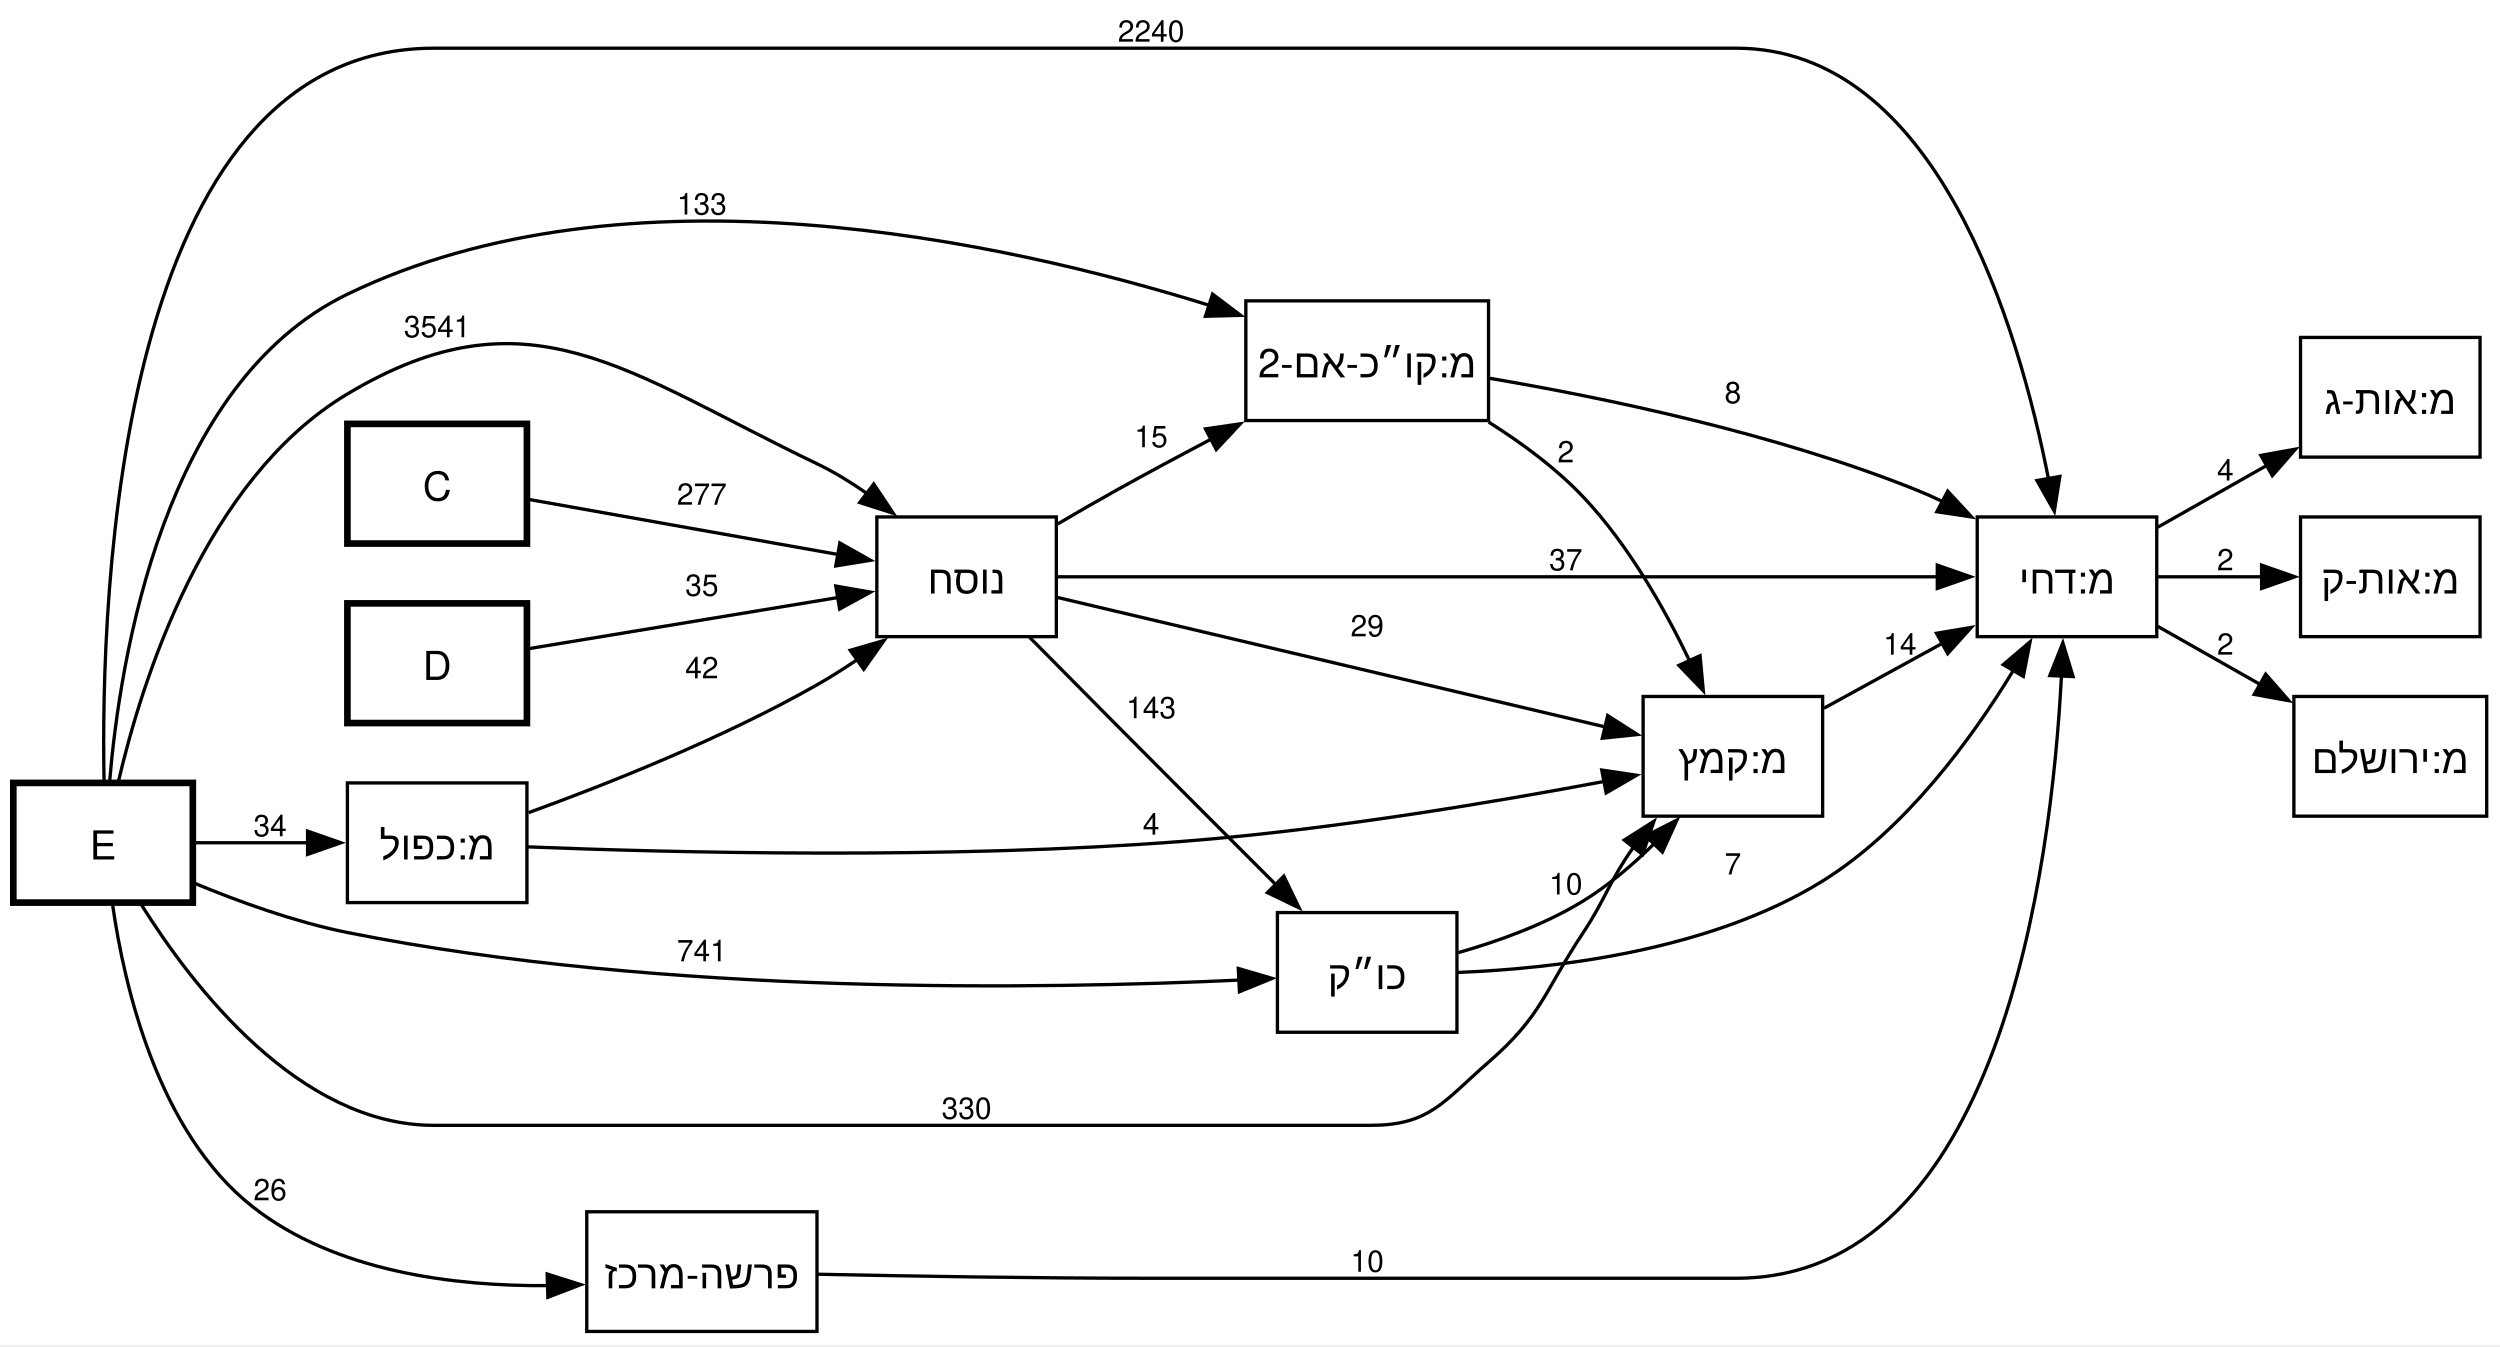
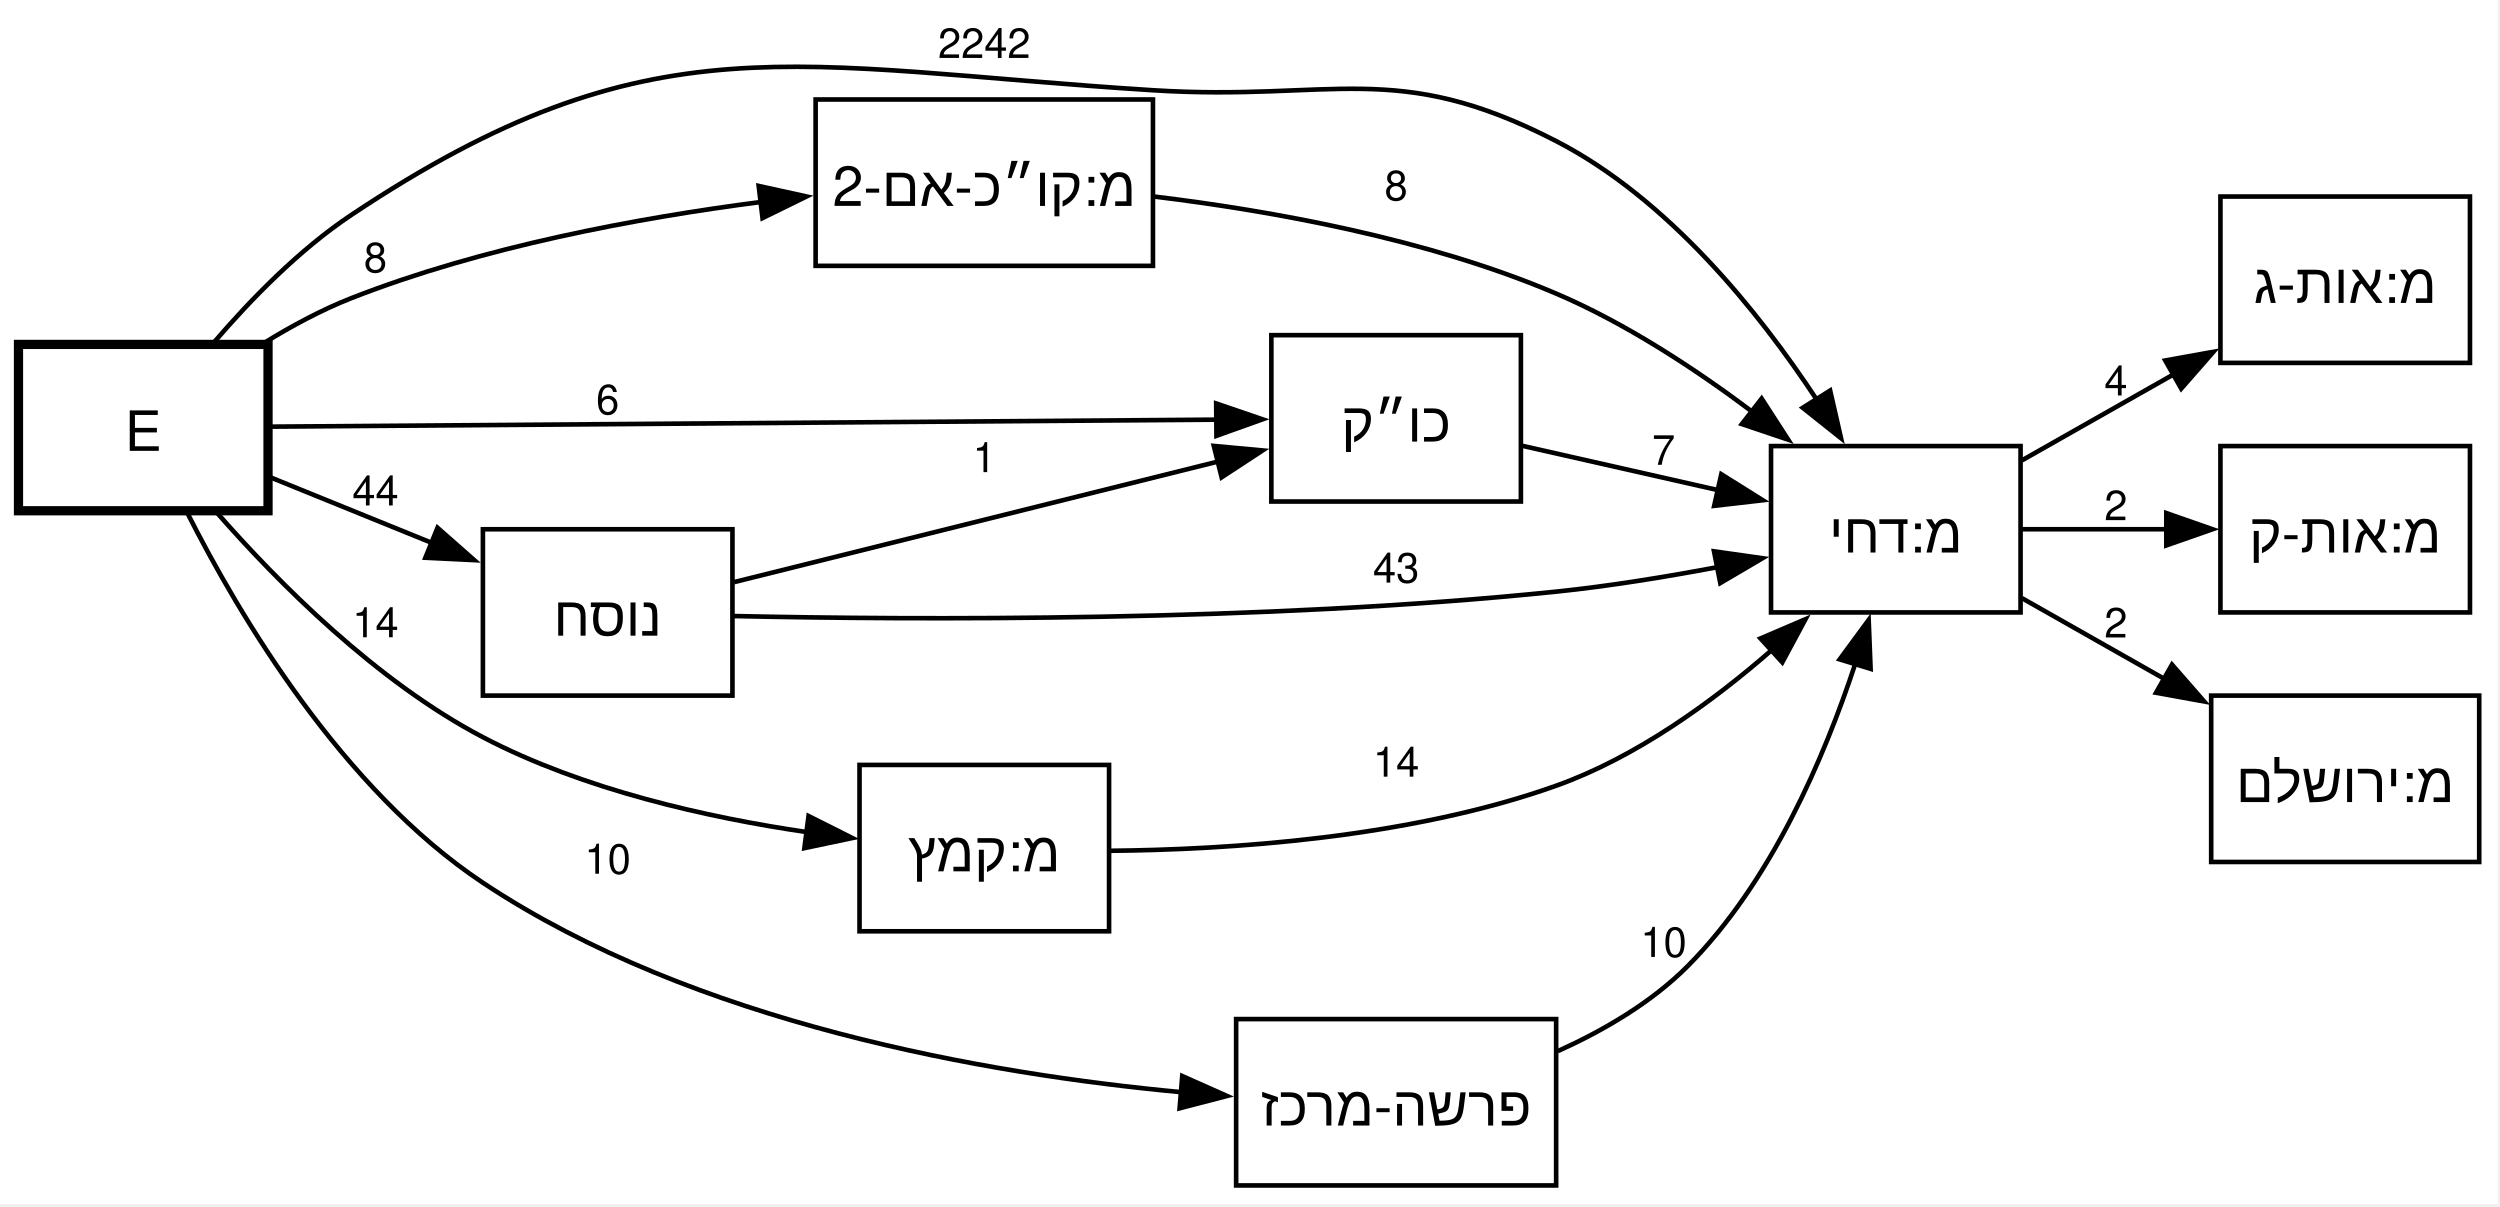
- <svg xmlns="http://www.w3.org/2000/svg" width="752pt" height="405pt" viewBox="0.00 0.00 752.00 405.00">
-   <g id="graph0" class="graph" transform="scale(1 1) rotate(0) translate(4 400.5)">
-     <polygon fill="white" stroke="none" points="-4,4 -4,-400.5 748,-400.5 748,4 -4,4" />
+ <svg xmlns="http://www.w3.org/2000/svg" width="541pt" height="261pt" viewBox="0.00 0.00 541.00 261.00">
+   <g id="graph0" class="graph" transform="scale(1 1) rotate(0) translate(4 256.53)">
+     <polygon fill="white" stroke="none" points="-4,4 -4,-256.53 536.5,-256.53 536.5,4 -4,4" />
    <g id="node1" class="node">
-       <polygon fill="none" stroke="black" stroke-width="2" points="154.5,-273 100.5,-273 100.5,-237 154.5,-237 154.5,-273" />
-       <text xml:space="preserve" text-anchor="middle" x="127.5" y="-249.97" font-family="SBL Hebrew,Helvetica" font-size="12.00">C</text>
+       <polygon fill="none" stroke="black" stroke-width="2" points="54,-182 0,-182 0,-146 54,-146 54,-182" />
+       <text xml:space="preserve" text-anchor="middle" x="27" y="-158.97" font-family="SBL Hebrew,Helvetica" font-size="12.00">E</text>
+     </g>
+     <g id="node2" class="node">
+       <polygon fill="none" stroke="black" points="325.12,-184 271.12,-184 271.12,-148 325.12,-148 325.12,-184" />
+       <text xml:space="preserve" text-anchor="middle" x="298.12" y="-160.97" font-family="SBL Hebrew,Helvetica" font-size="12.00">כו״ק</text>
+     </g>
+     <g id="edge1" class="edge">
+       <path fill="none" stroke="black" d="M54.29,-164.2C102.23,-164.55 203.97,-165.31 259.33,-165.72" />
+       <polygon fill="black" stroke="black" points="259.18,-169.22 269.21,-165.79 259.24,-162.22 259.18,-169.22" />
+       <text xml:space="preserve" text-anchor="middle" x="127.5" y="-166.88" font-family="Helvetica,sans-Serif" font-size="9.00">6</text>
+     </g>
+     <g id="node3" class="node">
+       <polygon fill="none" stroke="black" points="433.25,-160 379.25,-160 379.25,-124 433.25,-124 433.25,-160" />
+       <text xml:space="preserve" text-anchor="middle" x="406.25" y="-136.97" font-family="SBL Hebrew,Helvetica" font-size="12.00">מ:דחי</text>
+     </g>
+     <g id="edge2" class="edge">
+       <path fill="none" stroke="black" d="M42.32,-182.47C50.26,-191.72 60.78,-202.52 72,-210 136.93,-253.29 167.61,-241.89 245.5,-237 284.51,-234.55 298.02,-243.92 332.75,-226 356.95,-213.51 376.53,-189.2 389.21,-169.94" />
+       <polygon fill="black" stroke="black" points="392.04,-172.02 394.4,-161.69 386.11,-168.29 392.04,-172.02" />
+       <text xml:space="preserve" text-anchor="middle" x="209" y="-243.98" font-family="Helvetica,sans-Serif" font-size="9.00">2242</text>
    </g>
    <g id="node4" class="node">
-       <polygon fill="none" stroke="black" points="313.75,-245 259.75,-245 259.75,-209 313.75,-209 313.75,-245" />
-       <text xml:space="preserve" text-anchor="middle" x="286.75" y="-221.97" font-family="SBL Hebrew,Helvetica" font-size="12.00">נוסח</text>
+       <polygon fill="none" stroke="black" points="245.5,-235 172.5,-235 172.5,-199 245.5,-199 245.5,-235" />
+       <text xml:space="preserve" text-anchor="middle" x="209" y="-211.97" font-family="SBL Hebrew,Helvetica" font-size="12.00">מ:קו״כ-אם-2</text>
    </g>
-     <g id="edge1" class="edge">
-       <path fill="none" stroke="black" d="M154.82,-250.31C180.33,-245.77 219.29,-238.83 248.08,-233.71" />
-       <polygon fill="black" stroke="black" points="248.62,-237.17 257.85,-231.97 247.4,-230.27 248.62,-237.17" />
-       <text xml:space="preserve" text-anchor="middle" x="207.12" y="-248.68" font-family="Helvetica,sans-Serif" font-size="9.00">277</text>
+     <g id="edge3" class="edge">
+       <path fill="none" stroke="black" d="M53.17,-182.33C59.11,-185.99 65.59,-189.48 72,-192 100.32,-203.12 133.93,-209.36 160.66,-212.82" />
+       <polygon fill="black" stroke="black" points="160.18,-216.29 170.53,-214.01 161.01,-209.34 160.18,-216.29" />
+       <text xml:space="preserve" text-anchor="middle" x="77.25" y="-197.61" font-family="Helvetica,sans-Serif" font-size="9.00">8</text>
    </g>
-     <g id="node2" class="node">
-       <polygon fill="none" stroke="black" stroke-width="2" points="154.5,-219 100.5,-219 100.5,-183 154.5,-183 154.5,-219" />
-       <text xml:space="preserve" text-anchor="middle" x="127.5" y="-195.97" font-family="SBL Hebrew,Helvetica" font-size="12.00">D</text>
+     <g id="node5" class="node">
+       <polygon fill="none" stroke="black" points="236,-91 182,-91 182,-55 236,-55 236,-91" />
+       <text xml:space="preserve" text-anchor="middle" x="209" y="-67.97" font-family="SBL Hebrew,Helvetica" font-size="12.00">מ:קמץ</text>
    </g>
-     <g id="edge2" class="edge">
-       <path fill="none" stroke="black" d="M154.82,-205.35C180.33,-209.57 219.29,-216.01 248.08,-220.77" />
-       <polygon fill="black" stroke="black" points="247.41,-224.21 257.85,-222.39 248.56,-217.3 247.41,-224.21" />
-       <text xml:space="preserve" text-anchor="middle" x="207.12" y="-221.27" font-family="Helvetica,sans-Serif" font-size="9.00">35</text>
+     <g id="edge4" class="edge">
+       <path fill="none" stroke="black" d="M42.75,-145.8C56.19,-130.45 77.43,-109.09 100.5,-97 122.22,-85.61 149.16,-79.61 170.63,-76.46" />
+       <polygon fill="black" stroke="black" points="170.97,-79.94 180.44,-75.18 170.07,-73 170.97,-79.94" />
+       <text xml:space="preserve" text-anchor="middle" x="77.25" y="-118.63" font-family="Helvetica,sans-Serif" font-size="9.00">14</text>
    </g>
-     <g id="node3" class="node">
-       <polygon fill="none" stroke="black" stroke-width="2" points="54,-165 0,-165 0,-129 54,-129 54,-165" />
-       <text xml:space="preserve" text-anchor="middle" x="27" y="-141.97" font-family="SBL Hebrew,Helvetica" font-size="12.00">E</text>
+     <g id="node6" class="node">
+       <polygon fill="none" stroke="black" points="154.5,-142 100.5,-142 100.5,-106 154.5,-106 154.5,-142" />
+       <text xml:space="preserve" text-anchor="middle" x="127.5" y="-118.97" font-family="SBL Hebrew,Helvetica" font-size="12.00">נוסח</text>
+     </g>
+     <g id="edge5" class="edge">
+       <path fill="none" stroke="black" d="M54.4,-153.28C65.22,-148.89 77.93,-143.72 89.64,-138.97" />
+       <polygon fill="black" stroke="black" points="90.68,-142.32 98.63,-135.32 88.05,-135.84 90.68,-142.32" />
+       <text xml:space="preserve" text-anchor="middle" x="77.25" y="-147.15" font-family="Helvetica,sans-Serif" font-size="9.00">44</text>
+     </g>
+     <g id="node7" class="node">
+       <polygon fill="none" stroke="black" points="332.75,-36 263.5,-36 263.5,0 332.75,0 332.75,-36" />
+       <text xml:space="preserve" text-anchor="middle" x="298.12" y="-12.97" font-family="SBL Hebrew,Helvetica" font-size="12.00">פרשה-מרכז</text>
+     </g>
+     <g id="edge6" class="edge">
+       <path fill="none" stroke="black" d="M36.47,-145.67C47.81,-123.23 70.09,-85.72 100.5,-65.5 146.21,-35.11 209.4,-24.12 251.69,-20.18" />
+       <polygon fill="black" stroke="black" points="251.84,-23.67 261.52,-19.36 251.27,-16.7 251.84,-23.67" />
+       <text xml:space="preserve" text-anchor="middle" x="127.5" y="-67.45" font-family="Helvetica,sans-Serif" font-size="9.00">10</text>
+     </g>
+     <g id="edge7" class="edge">
+       <path fill="none" stroke="black" d="M325.36,-160.07C338.24,-157.15 353.99,-153.59 368.08,-150.4" />
+       <polygon fill="black" stroke="black" points="368.49,-153.9 377.47,-148.28 366.95,-147.07 368.49,-153.9" />
+       <text xml:space="preserve" text-anchor="middle" x="356" y="-155.95" font-family="Helvetica,sans-Serif" font-size="9.00">7</text>
+     </g>
+     <g id="node8" class="node">
+       <polygon fill="none" stroke="black" points="530.5,-214 476.5,-214 476.5,-178 530.5,-178 530.5,-214" />
+       <text xml:space="preserve" text-anchor="middle" x="503.5" y="-190.97" font-family="SBL Hebrew,Helvetica" font-size="12.00">מ:אות-ג</text>
    </g>
    <g id="edge8" class="edge">
-       <path fill="none" stroke="black" d="M31.54,-165.08C38.6,-195.56 57.58,-256.33 100.5,-282 154.97,-314.58 184.52,-288.44 241.75,-261 246.95,-258.51 252.12,-255.33 256.98,-251.92" />
-       <polygon fill="black" stroke="black" points="258.82,-254.92 264.7,-246.1 254.6,-249.33 258.82,-254.92" />
-       <text xml:space="preserve" text-anchor="middle" x="127.5" y="-299.08" font-family="Helvetica,sans-Serif" font-size="9.00">3541</text>
-     </g>
-     <g id="node5" class="node">
-       <polygon fill="none" stroke="black" points="434.25,-126 380.25,-126 380.25,-90 434.25,-90 434.25,-126" />
-       <text xml:space="preserve" text-anchor="middle" x="407.25" y="-102.97" font-family="SBL Hebrew,Helvetica" font-size="12.00">כו״ק</text>
-     </g>
-     <g id="edge3" class="edge">
-       <path fill="none" stroke="black" d="M54.26,-134.92C67.78,-129.3 84.7,-123.17 100.5,-120 195.76,-100.9 310.97,-102.97 369,-105.7" />
-       <polygon fill="black" stroke="black" points="368.48,-109.18 378.64,-106.2 368.83,-102.19 368.48,-109.18" />
-       <text xml:space="preserve" text-anchor="middle" x="207.12" y="-111.34" font-family="Helvetica,sans-Serif" font-size="9.00">741</text>
-     </g>
-     <g id="node6" class="node">
-       <polygon fill="none" stroke="black" points="644.75,-245 590.75,-245 590.75,-209 644.75,-209 644.75,-245" />
-       <text xml:space="preserve" text-anchor="middle" x="617.75" y="-221.97" font-family="SBL Hebrew,Helvetica" font-size="12.00">מ:דחי</text>
-     </g>
-     <g id="edge4" class="edge">
-       <path fill="none" stroke="black" d="M27.3,-165.36C26.22,-221.32 31.13,-386 126.5,-386 126.5,-386 126.5,-386 518.25,-386 578.59,-386 603.23,-302.22 612.21,-256.29" />
-       <polygon fill="black" stroke="black" points="615.6,-257.19 613.94,-246.73 608.71,-255.95 615.6,-257.19" />
-       <text xml:space="preserve" text-anchor="middle" x="342.25" y="-387.95" font-family="Helvetica,sans-Serif" font-size="9.00">2240</text>
-     </g>
-     <g id="node7" class="node">
-       <polygon fill="none" stroke="black" points="154.5,-165 100.5,-165 100.5,-129 154.5,-129 154.5,-165" />
-       <text xml:space="preserve" text-anchor="middle" x="127.5" y="-141.97" font-family="SBL Hebrew,Helvetica" font-size="12.00">מ:כפול</text>
-     </g>
-     <g id="edge5" class="edge">
-       <path fill="none" stroke="black" d="M54.4,-147C64.89,-147 77.15,-147 88.56,-147" />
-       <polygon fill="black" stroke="black" points="88.52,-150.5 98.52,-147 88.52,-143.5 88.52,-150.5" />
-       <text xml:space="preserve" text-anchor="middle" x="77.25" y="-148.95" font-family="Helvetica,sans-Serif" font-size="9.00">34</text>
-     </g>
-     <g id="node8" class="node">
-       <polygon fill="none" stroke="black" points="443.75,-310 370.75,-310 370.75,-274 443.75,-274 443.75,-310" />
-       <text xml:space="preserve" text-anchor="middle" x="407.25" y="-286.98" font-family="SBL Hebrew,Helvetica" font-size="12.00">מ:קו״כ-אם-2</text>
-     </g>
-     <g id="edge6" class="edge">
-       <path fill="none" stroke="black" d="M28.96,-165.26C32.06,-202.34 45.15,-285.22 100.5,-312 184.75,-352.76 297.61,-328.05 359.96,-308.6" />
-       <polygon fill="black" stroke="black" points="360.74,-312.03 369.19,-305.64 358.6,-305.37 360.74,-312.03" />
-       <text xml:space="preserve" text-anchor="middle" x="207.12" y="-335.96" font-family="Helvetica,sans-Serif" font-size="9.00">133</text>
+       <path fill="none" stroke="black" d="M433.53,-156.9C443.73,-162.68 455.58,-169.4 466.55,-175.62" />
+       <polygon fill="black" stroke="black" points="464.56,-178.52 474.99,-180.4 468.02,-172.43 464.56,-178.52" />
+       <text xml:space="preserve" text-anchor="middle" x="453.88" y="-170.95" font-family="Helvetica,sans-Serif" font-size="9.00">4</text>
    </g>
    <g id="node9" class="node">
-       <polygon fill="none" stroke="black" points="544.25,-191 490.25,-191 490.25,-155 544.25,-155 544.25,-191" />
-       <text xml:space="preserve" text-anchor="middle" x="517.25" y="-167.97" font-family="SBL Hebrew,Helvetica" font-size="12.00">מ:קמץ</text>
+       <polygon fill="none" stroke="black" points="530.5,-160 476.5,-160 476.5,-124 530.5,-124 530.5,-160" />
+       <text xml:space="preserve" text-anchor="middle" x="503.5" y="-136.97" font-family="SBL Hebrew,Helvetica" font-size="12.00">מ:אות-ק</text>
    </g>
-     <g id="edge7" class="edge">
-       <path fill="none" stroke="black" d="M38.4,-128.56C54.02,-103.56 86.07,-62 126.5,-62 126.5,-62 126.5,-62 408.25,-62 426.15,-62 430.24,-69.26 443.75,-81 459.95,-95.08 460.38,-102.11 472.25,-120 479.1,-130.33 480.15,-135.65 487.46,-145.8" />
-       <polygon fill="black" stroke="black" points="484.57,-147.8 493.52,-153.48 490.07,-143.46 484.57,-147.8" />
-       <text xml:space="preserve" text-anchor="middle" x="286.75" y="-63.95" font-family="Helvetica,sans-Serif" font-size="9.00">330</text>
+     <g id="edge9" class="edge">
+       <path fill="none" stroke="black" d="M433.53,-142C443.21,-142 454.38,-142 464.87,-142" />
+       <polygon fill="black" stroke="black" points="464.79,-145.5 474.79,-142 464.79,-138.5 464.79,-145.5" />
+       <text xml:space="preserve" text-anchor="middle" x="453.88" y="-143.95" font-family="Helvetica,sans-Serif" font-size="9.00">2</text>
    </g>
    <g id="node10" class="node">
-       <polygon fill="none" stroke="black" points="241.75,-36 172.5,-36 172.5,0 241.75,0 241.75,-36" />
-       <text xml:space="preserve" text-anchor="middle" x="207.12" y="-12.97" font-family="SBL Hebrew,Helvetica" font-size="12.00">פרשה-מרכז</text>
-     </g>
-     <g id="edge9" class="edge">
-       <path fill="none" stroke="black" d="M29.84,-128.56C33.38,-103.68 43.5,-59.92 72,-37.5 96.87,-17.94 132.62,-13.55 160.96,-13.78" />
-       <polygon fill="black" stroke="black" points="160.59,-17.28 170.69,-14.07 160.8,-10.28 160.59,-17.28" />
-       <text xml:space="preserve" text-anchor="middle" x="77.25" y="-39.45" font-family="Helvetica,sans-Serif" font-size="9.00">26</text>
-     </g>
-     <g id="edge20" class="edge">
-       <path fill="none" stroke="black" d="M305.71,-208.79C313.68,-200.72 323.17,-191.13 331.75,-182.5 347.71,-166.45 365.64,-148.52 379.91,-134.26" />
-       <polygon fill="black" stroke="black" points="382.18,-136.95 386.78,-127.41 377.23,-132 382.18,-136.95" />
-       <text xml:space="preserve" text-anchor="middle" x="342.25" y="-184.45" font-family="Helvetica,sans-Serif" font-size="9.00">143</text>
-     </g>
-     <g id="edge21" class="edge">
-       <path fill="none" stroke="black" d="M314.12,-227C372.23,-227 511.51,-227 578.92,-227" />
-       <polygon fill="black" stroke="black" points="578.74,-230.5 588.74,-227 578.74,-223.5 578.74,-230.5" />
-       <text xml:space="preserve" text-anchor="middle" x="467" y="-228.95" font-family="Helvetica,sans-Serif" font-size="9.00">37</text>
-     </g>
-     <g id="edge22" class="edge">
-       <path fill="none" stroke="black" d="M314.15,-242.9C319.92,-246.29 326.01,-249.81 331.75,-253 340.93,-258.11 350.84,-263.43 360.34,-268.44" />
-       <polygon fill="black" stroke="black" points="358.61,-271.48 369.09,-273.02 361.85,-265.28 358.61,-271.48" />
-       <text xml:space="preserve" text-anchor="middle" x="342.25" y="-265.99" font-family="Helvetica,sans-Serif" font-size="9.00">15</text>
-     </g>
-     <g id="edge23" class="edge">
-       <path fill="none" stroke="black" d="M313.96,-220.81C354.49,-211.23 432.51,-192.79 478.92,-181.82" />
-       <polygon fill="black" stroke="black" points="479.59,-185.26 488.52,-179.55 477.98,-178.45 479.59,-185.26" />
-       <text xml:space="preserve" text-anchor="middle" x="407.25" y="-209.07" font-family="Helvetica,sans-Serif" font-size="9.00">29</text>
+       <polygon fill="none" stroke="black" points="532.5,-106 474.5,-106 474.5,-70 532.5,-70 532.5,-106" />
+       <text xml:space="preserve" text-anchor="middle" x="503.5" y="-82.97" font-family="SBL Hebrew,Helvetica" font-size="12.00">מ:ירושלם</text>
    </g>
    <g id="edge10" class="edge">
-       <path fill="none" stroke="black" d="M434.53,-107.99C463.47,-109.12 510.4,-114.45 544.25,-135.5 569.13,-150.97 589.03,-178.15 601.64,-198.88" />
-       <polygon fill="black" stroke="black" points="598.57,-200.57 606.64,-207.44 604.62,-197.04 598.57,-200.57" />
-       <text xml:space="preserve" text-anchor="middle" x="517.25" y="-137.45" font-family="Helvetica,sans-Serif" font-size="9.00">7</text>
+       <path fill="none" stroke="black" d="M433.53,-127.1C443.13,-121.66 454.18,-115.39 464.59,-109.49" />
+       <polygon fill="black" stroke="black" points="466.02,-112.71 472.99,-104.73 462.56,-106.62 466.02,-112.71" />
+       <text xml:space="preserve" text-anchor="middle" x="453.88" y="-118.57" font-family="Helvetica,sans-Serif" font-size="9.00">2</text>
    </g>
    <g id="edge11" class="edge">
-       <path fill="none" stroke="black" d="M434.66,-113.95C446.69,-117.38 460.77,-122.43 472.25,-129.5 479.97,-134.25 487.38,-140.6 493.84,-146.97" />
-       <polygon fill="black" stroke="black" points="490.99,-149.05 500.44,-153.84 496.04,-144.2 490.99,-149.05" />
-       <text xml:space="preserve" text-anchor="middle" x="467" y="-131.45" font-family="Helvetica,sans-Serif" font-size="9.00">10</text>
-     </g>
-     <g id="node11" class="node">
-       <polygon fill="none" stroke="black" points="742,-299 688,-299 688,-263 742,-263 742,-299" />
-       <text xml:space="preserve" text-anchor="middle" x="715" y="-275.98" font-family="SBL Hebrew,Helvetica" font-size="12.00">מ:אות-ג</text>
+       <path fill="none" stroke="black" d="M245.81,-213.99C270.94,-210.94 304.89,-204.88 332.75,-193 347.75,-186.6 362.76,-176.76 375.2,-167.42" />
+       <polygon fill="black" stroke="black" points="377.22,-170.28 382.97,-161.38 372.93,-164.76 377.22,-170.28" />
+       <text xml:space="preserve" text-anchor="middle" x="298.12" y="-213.19" font-family="Helvetica,sans-Serif" font-size="9.00">8</text>
    </g>
    <g id="edge12" class="edge">
-       <path fill="none" stroke="black" d="M645.03,-241.9C655.23,-247.68 667.08,-254.4 678.05,-260.62" />
-       <polygon fill="black" stroke="black" points="676.06,-263.52 686.49,-265.4 679.52,-257.43 676.06,-263.52" />
-       <text xml:space="preserve" text-anchor="middle" x="665.38" y="-255.95" font-family="Helvetica,sans-Serif" font-size="9.00">4</text>
-     </g>
-     <g id="node12" class="node">
-       <polygon fill="none" stroke="black" points="742,-245 688,-245 688,-209 742,-209 742,-245" />
-       <text xml:space="preserve" text-anchor="middle" x="715" y="-221.97" font-family="SBL Hebrew,Helvetica" font-size="12.00">מ:אות-ק</text>
+       <path fill="none" stroke="black" d="M236.17,-72.42C261.56,-72.64 300.85,-75.12 332.75,-86.5 350.1,-92.69 366.63,-104.69 379.52,-115.96" />
+       <polygon fill="black" stroke="black" points="376.97,-118.37 386.71,-122.54 381.69,-113.2 376.97,-118.37" />
+       <text xml:space="preserve" text-anchor="middle" x="298.12" y="-88.45" font-family="Helvetica,sans-Serif" font-size="9.00">14</text>
    </g>
    <g id="edge13" class="edge">
-       <path fill="none" stroke="black" d="M645.03,-227C654.71,-227 665.88,-227 676.37,-227" />
-       <polygon fill="black" stroke="black" points="676.29,-230.5 686.29,-227 676.29,-223.5 676.29,-230.5" />
-       <text xml:space="preserve" text-anchor="middle" x="665.38" y="-228.95" font-family="Helvetica,sans-Serif" font-size="9.00">2</text>
-     </g>
-     <g id="node13" class="node">
-       <polygon fill="none" stroke="black" points="744,-191 686,-191 686,-155 744,-155 744,-191" />
-       <text xml:space="preserve" text-anchor="middle" x="715" y="-167.97" font-family="SBL Hebrew,Helvetica" font-size="12.00">מ:ירושלם</text>
+       <path fill="none" stroke="black" d="M154.85,-130.56C182.98,-137.57 227.8,-148.73 259.61,-156.66" />
+       <polygon fill="black" stroke="black" points="258.67,-160.03 269.22,-159.05 260.36,-153.24 258.67,-160.03" />
+       <text xml:space="preserve" text-anchor="middle" x="209" y="-154.36" font-family="Helvetica,sans-Serif" font-size="9.00">1</text>
    </g>
    <g id="edge14" class="edge">
-       <path fill="none" stroke="black" d="M645.03,-212.1C654.63,-206.66 665.68,-200.39 676.09,-194.49" />
-       <polygon fill="black" stroke="black" points="677.52,-197.71 684.49,-189.73 674.06,-191.62 677.52,-197.71" />
-       <text xml:space="preserve" text-anchor="middle" x="665.38" y="-203.57" font-family="Helvetica,sans-Serif" font-size="9.00">2</text>
-     </g>
-     <g id="edge16" class="edge">
-       <path fill="none" stroke="black" d="M154.97,-156.05C178.47,-164.57 213.39,-178.39 241.75,-194.5 245.84,-196.82 249.99,-199.46 254.03,-202.21" />
-       <polygon fill="black" stroke="black" points="251.75,-204.89 261.93,-207.84 255.81,-199.18 251.75,-204.89" />
-       <text xml:space="preserve" text-anchor="middle" x="207.12" y="-196.45" font-family="Helvetica,sans-Serif" font-size="9.00">42</text>
+       <path fill="none" stroke="black" d="M154.7,-123.22C193.65,-122.38 269.07,-121.91 332.75,-128.5 344.19,-129.68 356.52,-131.7 367.72,-133.81" />
+       <polygon fill="black" stroke="black" points="366.91,-137.22 377.4,-135.73 368.27,-130.36 366.91,-137.22" />
+       <text xml:space="preserve" text-anchor="middle" x="298.12" y="-130.45" font-family="Helvetica,sans-Serif" font-size="9.00">43</text>
    </g>
    <g id="edge15" class="edge">
-       <path fill="none" stroke="black" d="M154.79,-145.76C196.73,-144.08 281.33,-141.88 352.75,-147.5 396.3,-150.92 445.81,-159.28 478.82,-165.5" />
-       <polygon fill="black" stroke="black" points="477.81,-168.87 488.29,-167.31 479.13,-161.99 477.81,-168.87" />
-       <text xml:space="preserve" text-anchor="middle" x="342.25" y="-149.45" font-family="Helvetica,sans-Serif" font-size="9.00">4</text>
-     </g>
-     <g id="edge17" class="edge">
-       <path fill="none" stroke="black" d="M444.18,-286.69C478.16,-280.93 530.15,-270.18 572.75,-253 575.25,-251.99 577.78,-250.86 580.29,-249.64" />
-       <polygon fill="black" stroke="black" points="581.87,-252.76 589.08,-244.99 578.6,-246.57 581.87,-252.76" />
-       <text xml:space="preserve" text-anchor="middle" x="517.25" y="-279.23" font-family="Helvetica,sans-Serif" font-size="9.00">8</text>
-     </g>
-     <g id="edge18" class="edge">
-       <path fill="none" stroke="black" d="M443.79,-273.53C453.76,-267.26 464.09,-259.63 472.25,-251 485.79,-236.68 496.71,-217.42 504.28,-201.62" />
-       <polygon fill="black" stroke="black" points="507.38,-203.27 508.35,-192.72 501.01,-200.35 507.38,-203.27" />
-       <text xml:space="preserve" text-anchor="middle" x="467" y="-261.42" font-family="Helvetica,sans-Serif" font-size="9.00">2</text>
-     </g>
-     <g id="edge19" class="edge">
-       <path fill="none" stroke="black" d="M544.65,-187.47C555.58,-193.46 568.44,-200.51 580.25,-206.99" />
-       <polygon fill="black" stroke="black" points="578.5,-210.02 588.95,-211.76 581.87,-203.89 578.5,-210.02" />
-       <text xml:space="preserve" text-anchor="middle" x="567.5" y="-203.57" font-family="Helvetica,sans-Serif" font-size="9.00">14</text>
-     </g>
-     <g id="edge24" class="edge">
-       <path fill="none" stroke="black" d="M242.05,-17.21C268.95,-16.65 307.5,-16 341.25,-16 341.25,-16 341.25,-16 518.25,-16 597.32,-16 613.07,-139.16 616.09,-197.29" />
-       <polygon fill="black" stroke="black" points="612.59,-197.29 616.5,-207.13 619.58,-197 612.59,-197.29" />
-       <text xml:space="preserve" text-anchor="middle" x="407.25" y="-17.95" font-family="Helvetica,sans-Serif" font-size="9.00">10</text>
+       <path fill="none" stroke="black" d="M333.1,-29.06C343.09,-33.57 353.43,-39.62 361.25,-47.5 379.24,-65.62 390.76,-92.48 397.49,-112.93" />
+       <polygon fill="black" stroke="black" points="394.1,-113.84 400.38,-122.38 400.8,-111.79 394.1,-113.84" />
+       <text xml:space="preserve" text-anchor="middle" x="356" y="-49.45" font-family="Helvetica,sans-Serif" font-size="9.00">10</text>
    </g>
  </g>
</svg>
